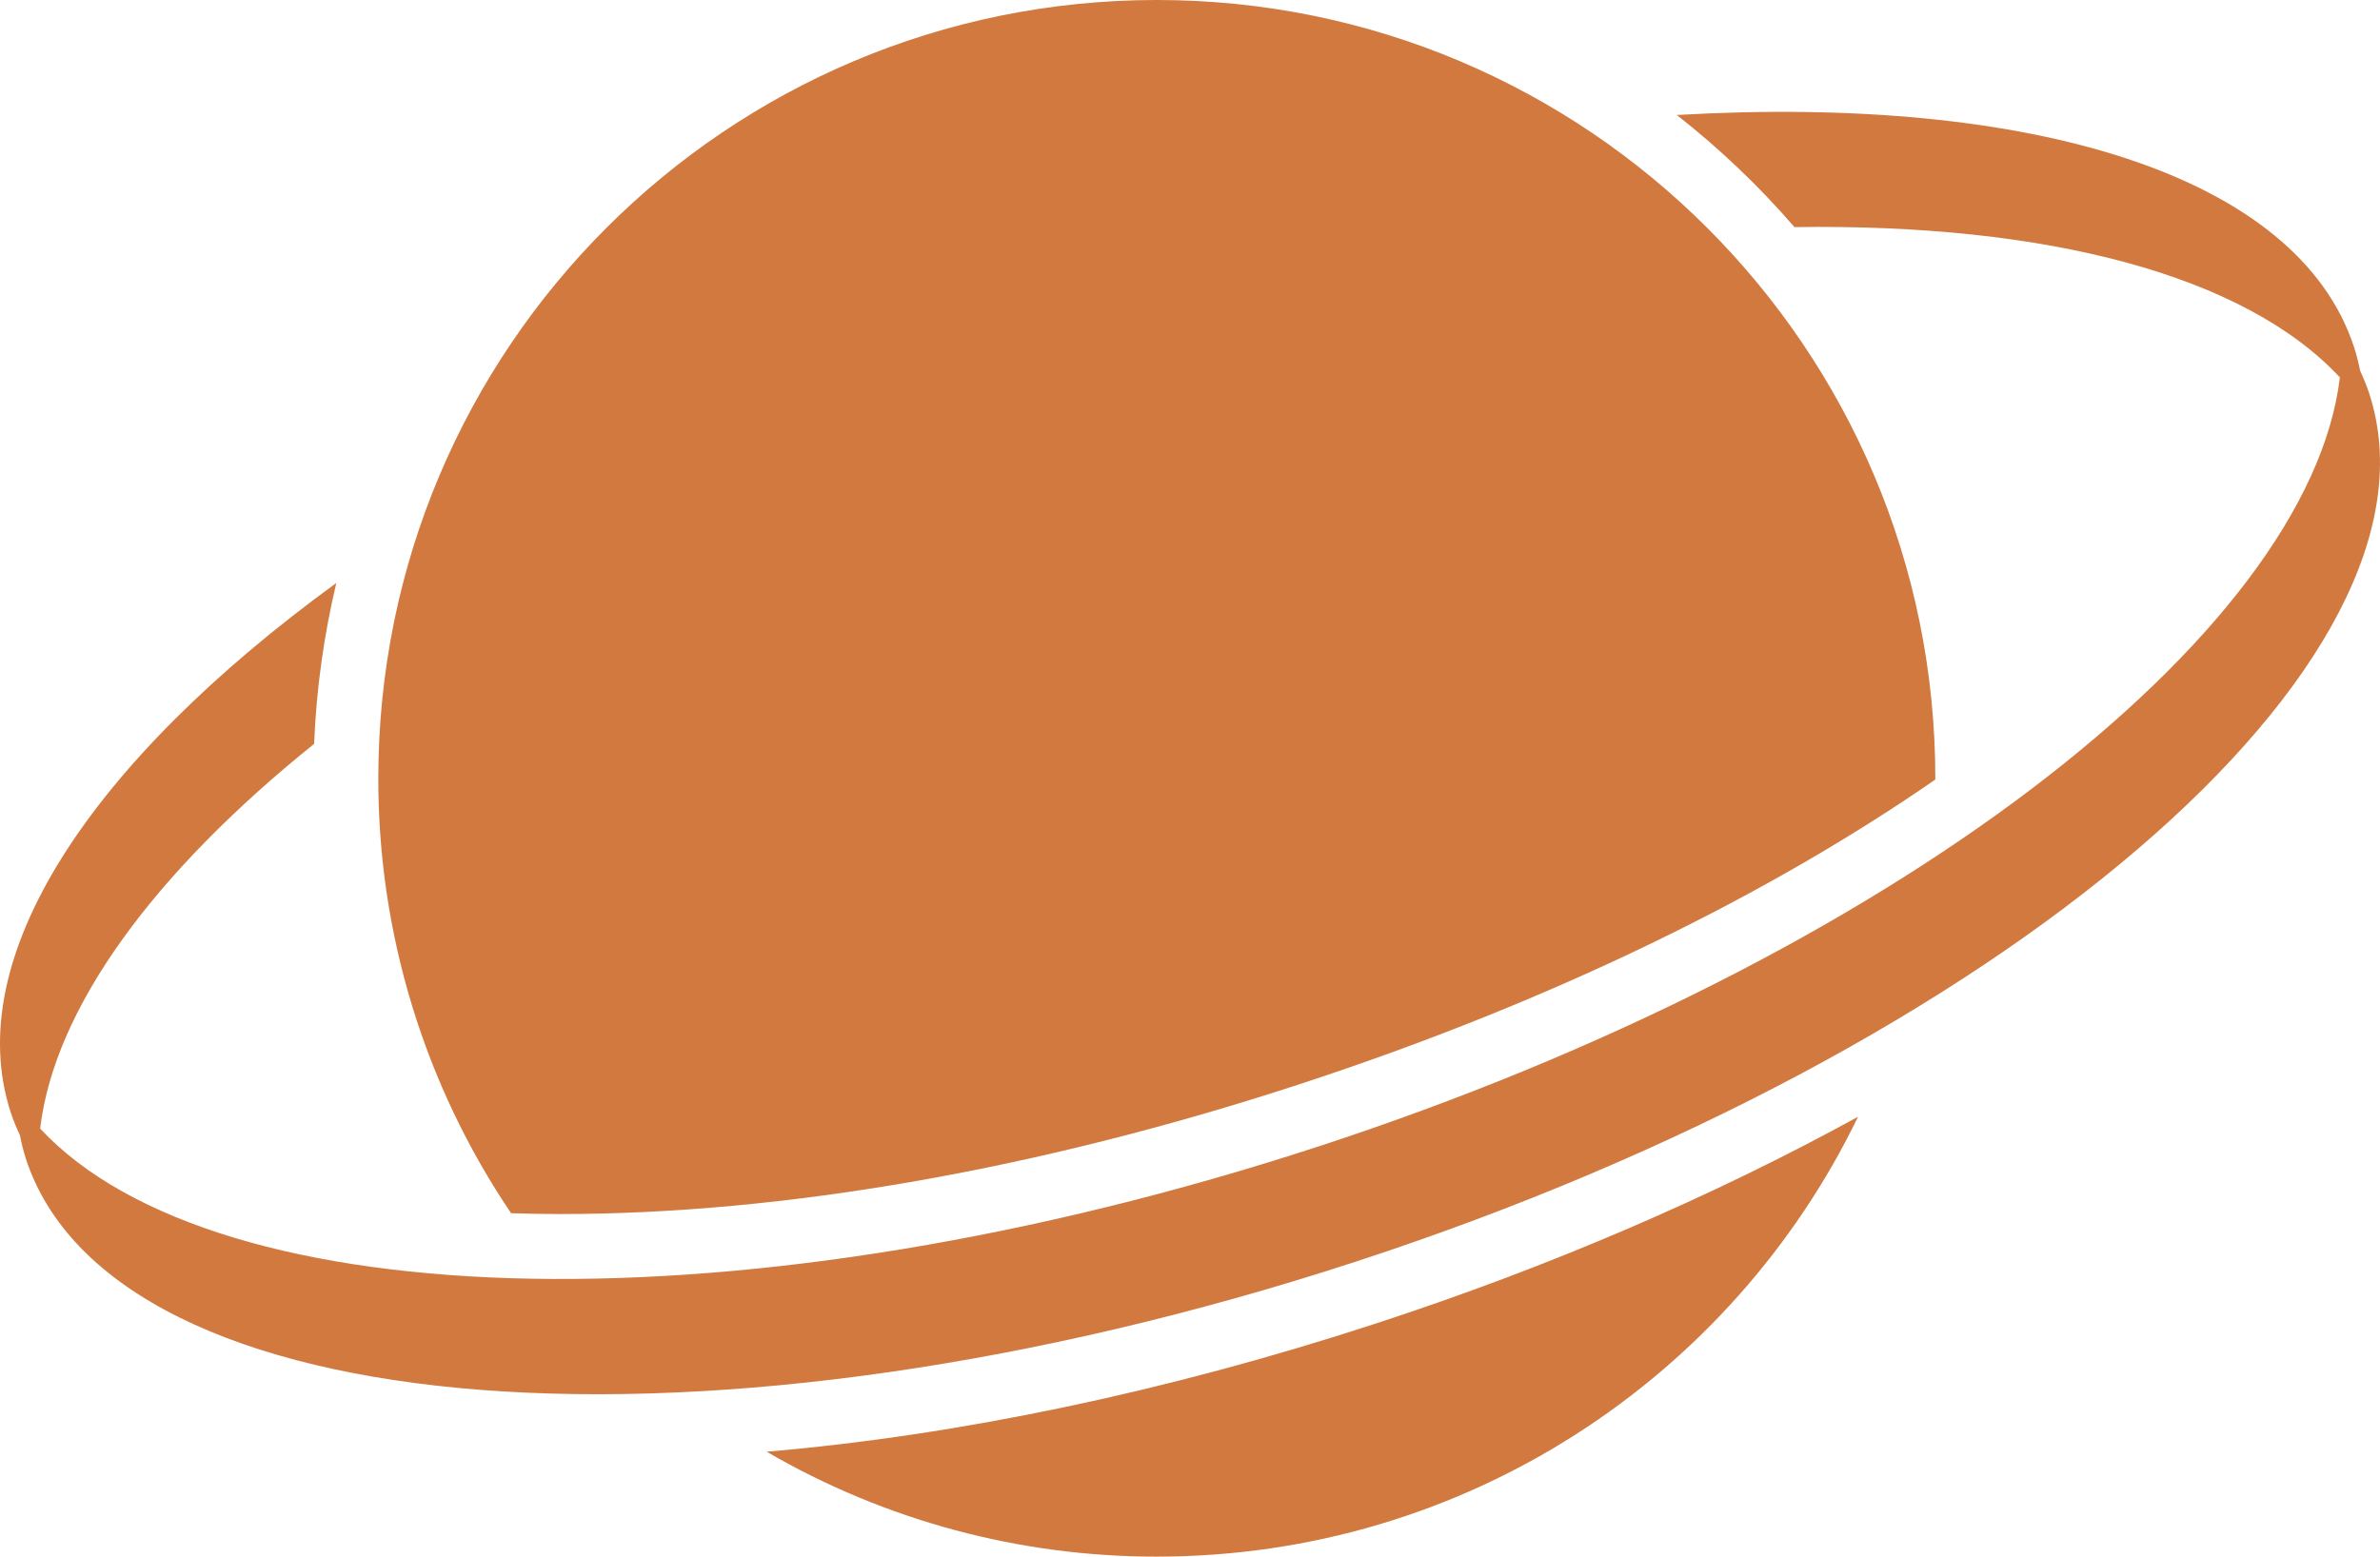
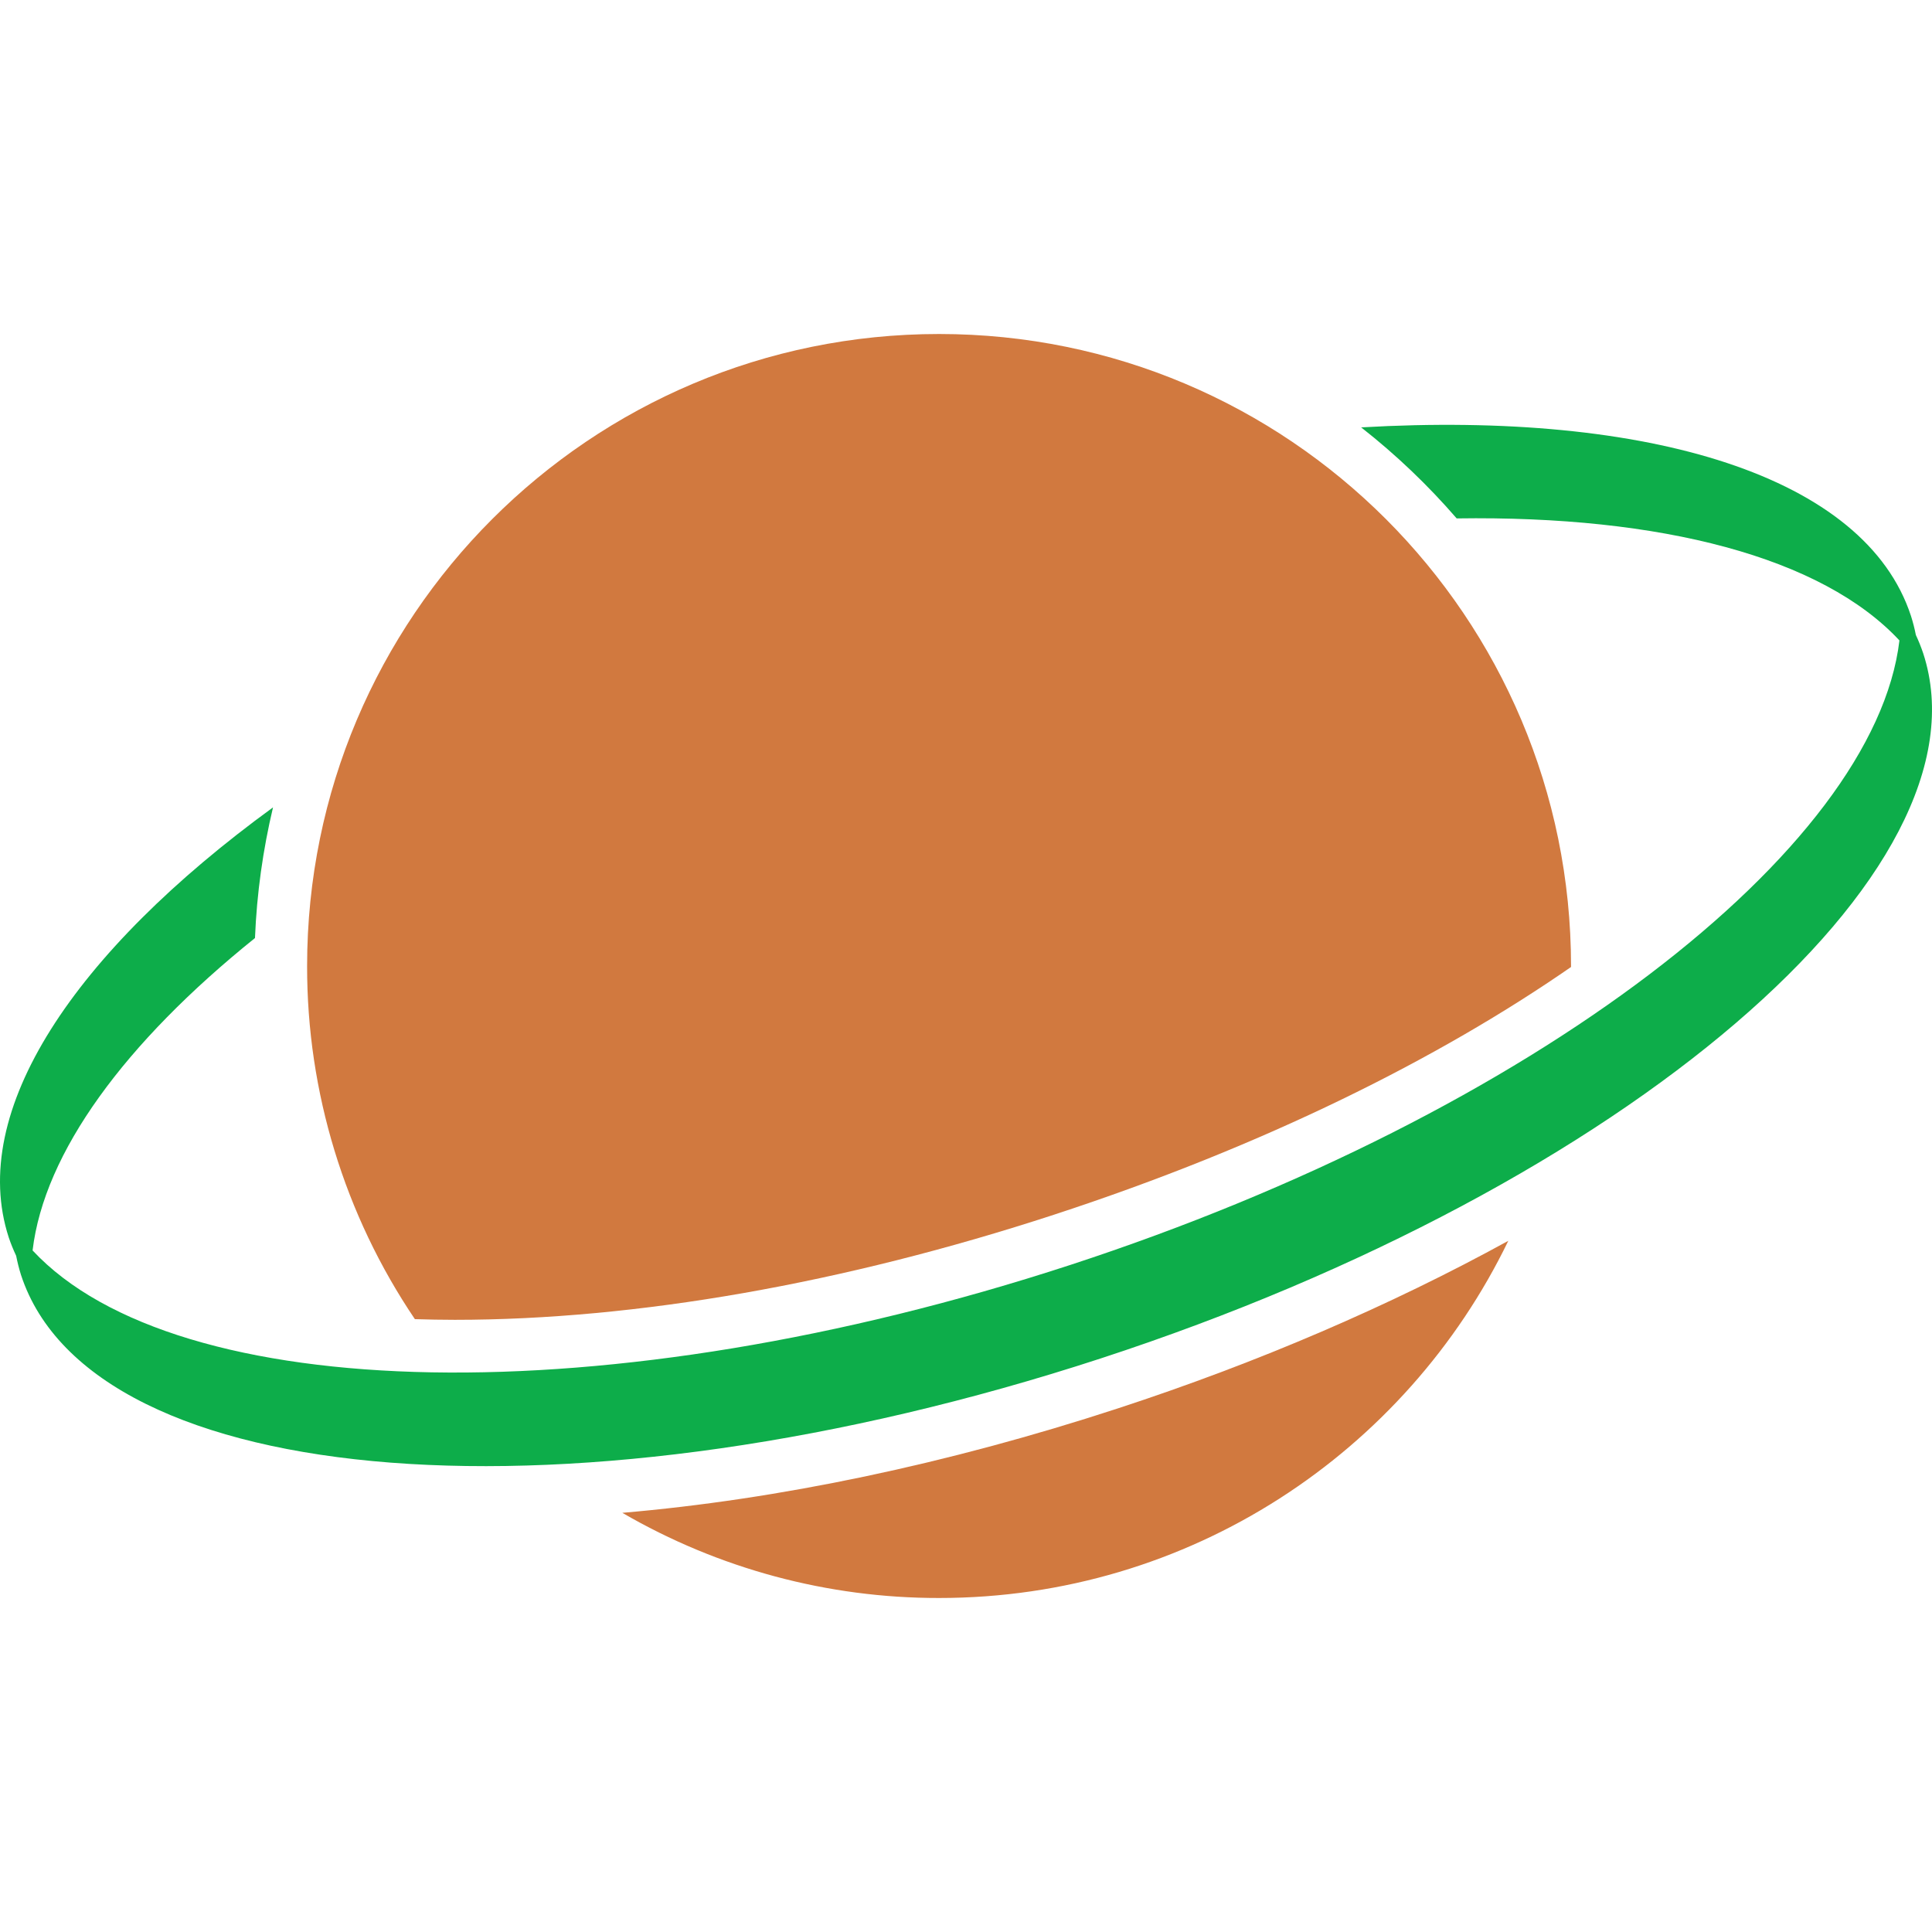
- <svg xmlns="http://www.w3.org/2000/svg" data-v-423bf9ae="" viewBox="0 0 91.71 60" class="icon">
-   <g data-v-423bf9ae="" id="6ea24e2a-3df1-4c12-a30d-2421fdfb717e" transform="matrix(0.9553071,0,0,0.9553071,-0.0000792023,-15.85428)" stroke="none" fill="#D1793F">
-     <path d="M30.924 75.171a31.232 31.232 0 0 0 15.738 4.232c12.449 0 23.205-7.244 28.285-17.748-5.836 3.205-12.42 6.047-19.428 8.336-8.446 2.76-16.821 4.514-24.595 5.18zM22.602 65.581c9.02 0 19.314-1.807 29.769-5.223 10.506-3.434 19.174-7.793 25.693-12.309V48c0-17.346-14.059-31.404-31.402-31.404C29.318 16.596 15.26 30.655 15.26 48a31.272 31.272 0 0 0 5.355 17.547c.651.02 1.311.034 1.987.034z" />
-     <path d="M95.563 32.462a8.55 8.55 0 0 0-.365-.91 8.392 8.392 0 0 0-.242-.945c-2.271-6.955-13.012-10.199-27.32-9.371a34.069 34.069 0 0 1 4.746 4.523c10.164-.15 18.148 1.928 22 6.064-1.238 10.408-18.164 23.502-41.195 31.029-23.029 7.525-44.421 6.951-51.568-.719.579-4.868 4.587-10.323 11.051-15.523.09-2.227.398-4.396.896-6.492C3.682 47.317-1.611 55.22.436 61.491c.104.313.229.613.367.908.063.32.141.637.24.949 3.537 10.82 27.561 12.676 53.662 4.148 26.102-8.528 44.393-24.214 40.858-35.034z" />
+ <svg xmlns="http://www.w3.org/2000/svg" version="1.1" id="Layer_1" x="0px" y="0px" width="841.89px" height="841.89px" viewBox="0 174.33 841.89 841.89" enable-background="new 0 174.33 841.89 841.89" xml:space="preserve">
+   <g id="_x36_ea24e2a-3df1-4c12-a30d-2421fdfb717e" transform="matrix(0.9553071,0,0,0.9553071,-0.0000792023,-15.85428)">
+     <path fill="#D1793F" d="M283.88,889.153c43.871,25.507,93.726,38.914,144.474,38.85c114.281,0,213.022-66.499,259.656-162.926   c-53.574,29.422-114.015,55.511-178.348,76.525C432.127,866.938,355.245,883.039,283.88,889.153z M207.484,801.117   c82.803,0,177.302-16.588,273.278-47.947c96.445-31.524,176.017-71.539,235.861-112.996v-0.45   c0-159.235-129.061-288.287-288.269-288.287c-159.216,0-288.268,129.061-288.268,288.287   c-0.086,57.401,17.037,113.51,49.159,161.081C195.22,800.99,201.279,801.117,207.484,801.117L207.484,801.117z" />
+     <path fill="#0DAD4A" d="M877.264,497.087c-0.956-2.847-2.075-5.636-3.351-8.354c-0.571-2.933-1.314-5.829-2.221-8.675   c-20.848-63.847-119.45-93.627-250.797-86.026c15.824,12.408,30.414,26.313,43.568,41.522   c93.305-1.377,166.598,17.699,201.959,55.667c-11.364,95.546-166.744,215.748-378.168,284.846   c-211.405,69.078-407.783,63.81-473.392-6.601c5.315-44.688,42.109-94.765,101.448-142.501c0.826-20.444,3.654-40.355,8.225-59.596   C33.8,633.455-14.79,706.004,4.001,763.572c0.955,2.872,2.103,5.626,3.369,8.335c0.579,2.937,1.294,5.847,2.203,8.712   c32.47,99.327,253.009,116.365,492.615,38.078C741.804,740.411,909.715,596.414,877.264,497.087z" />
  </g>
</svg>
